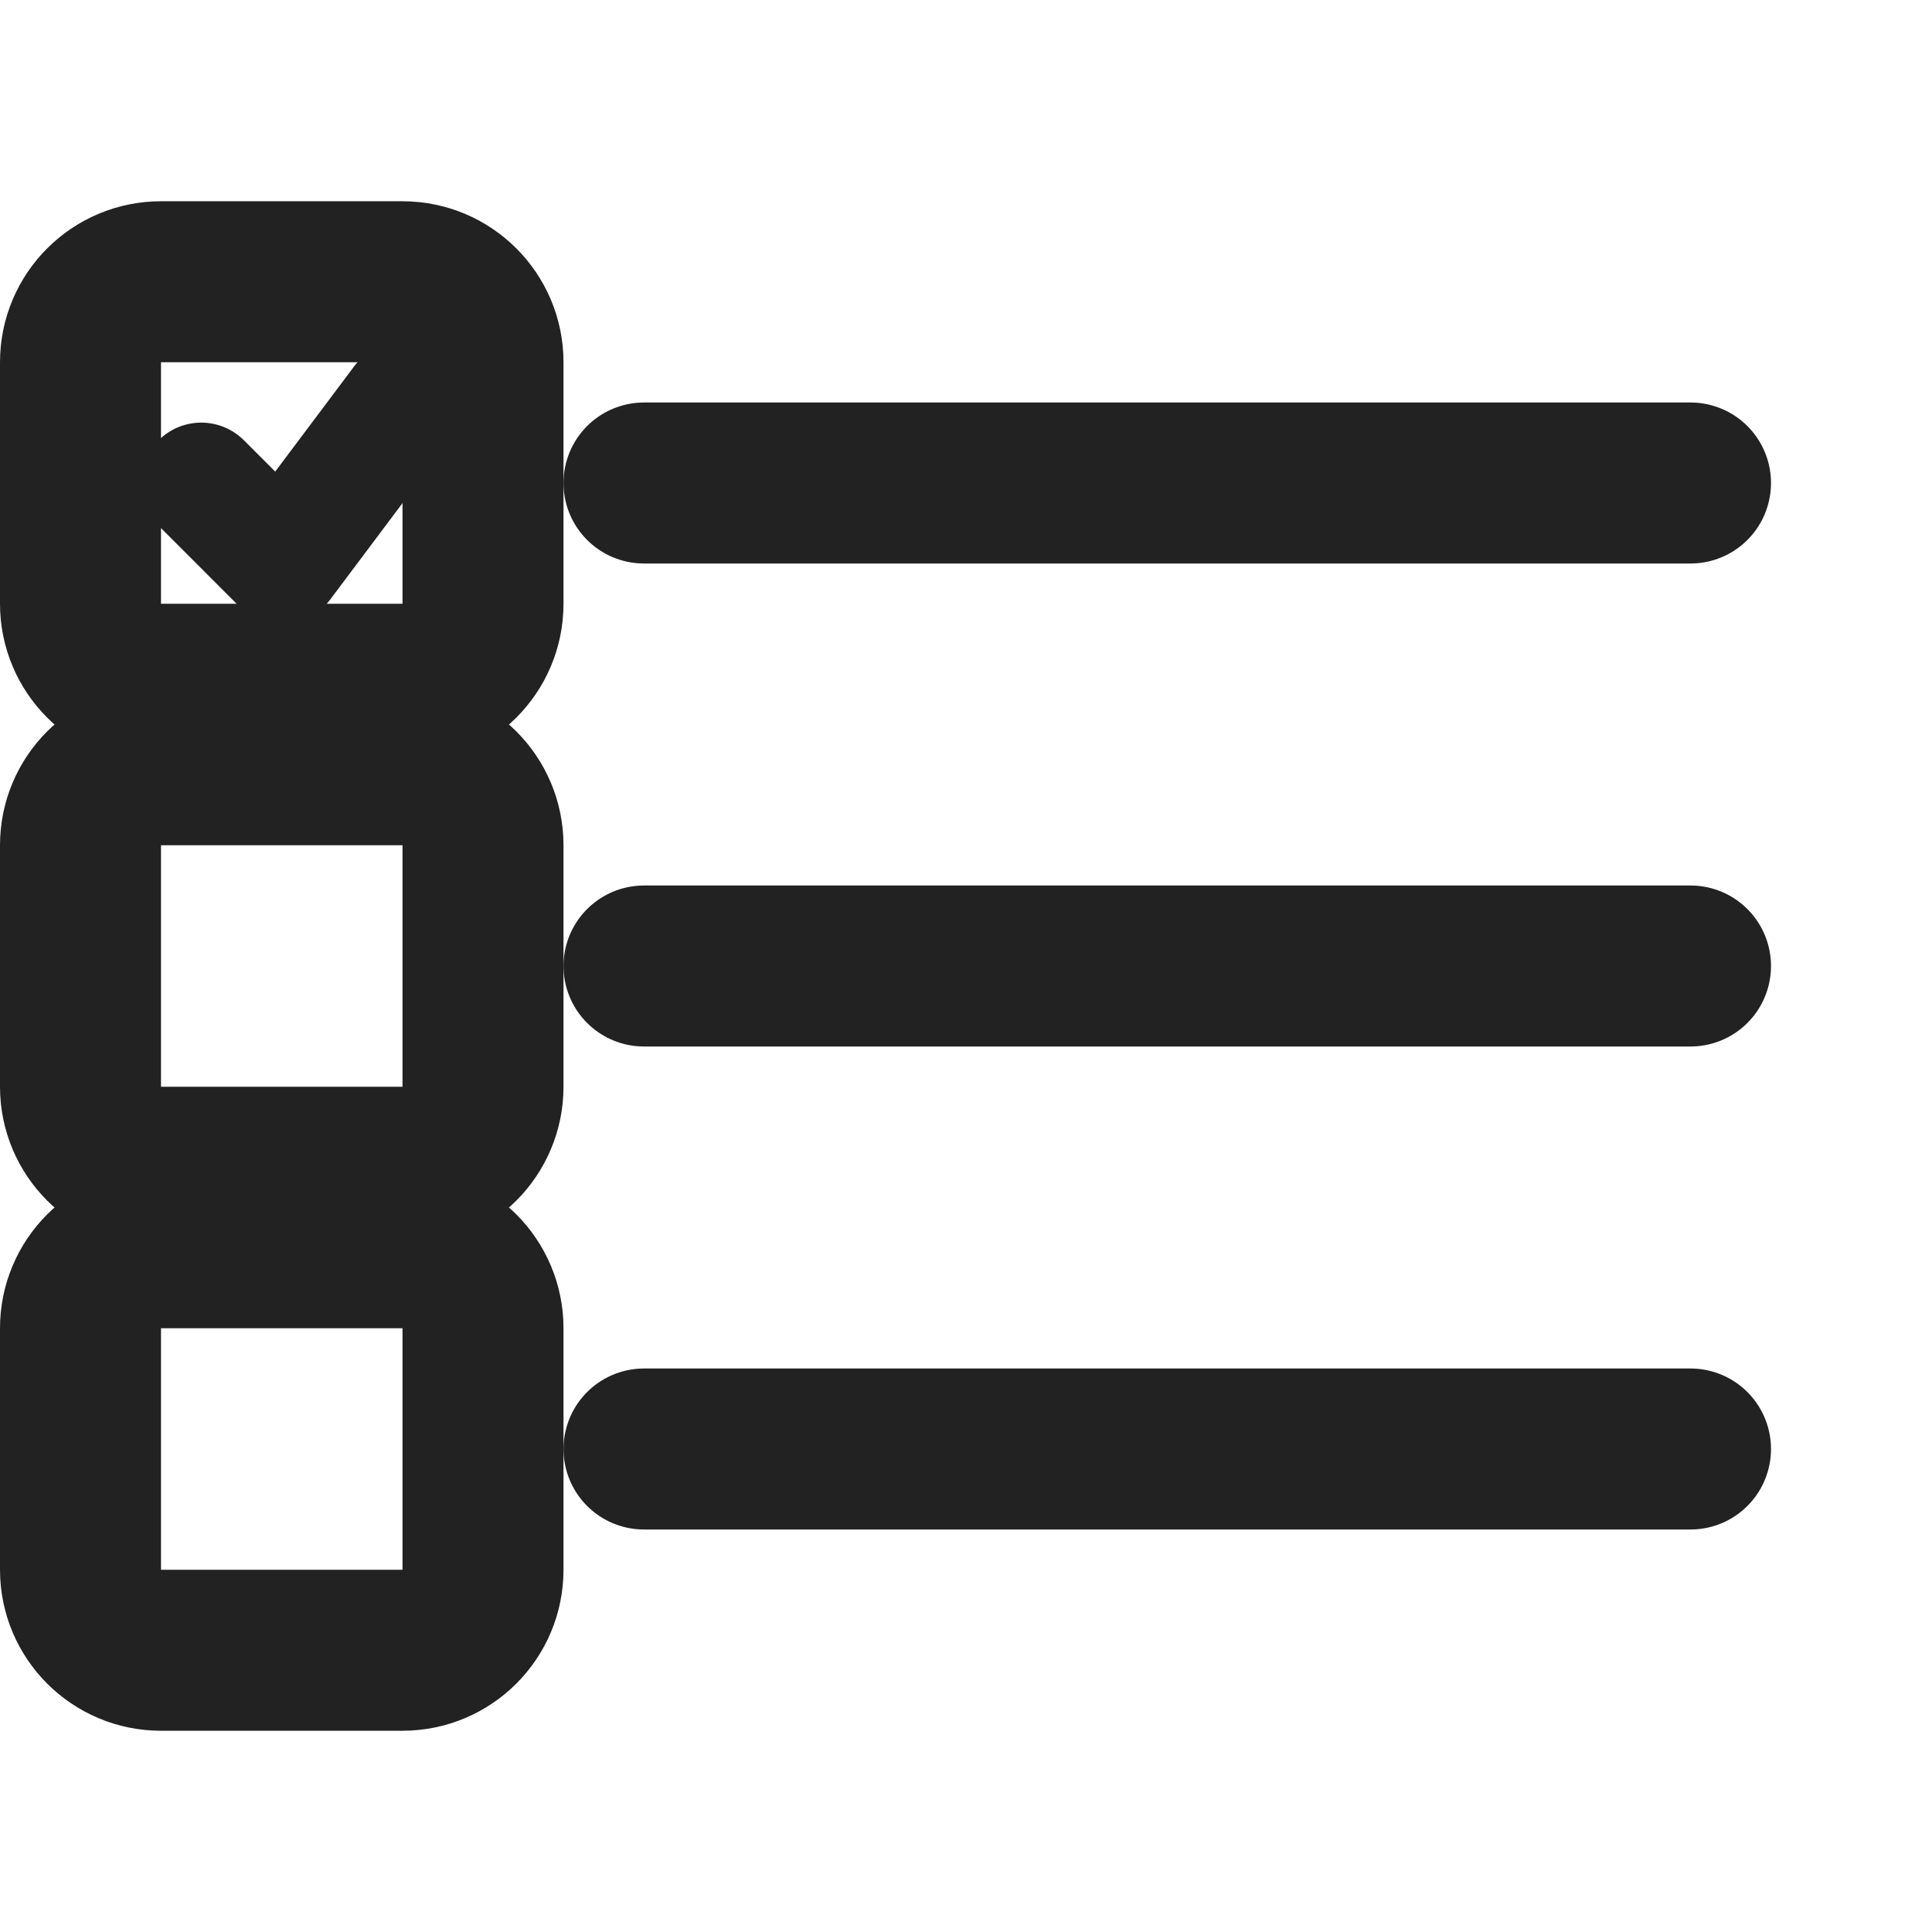
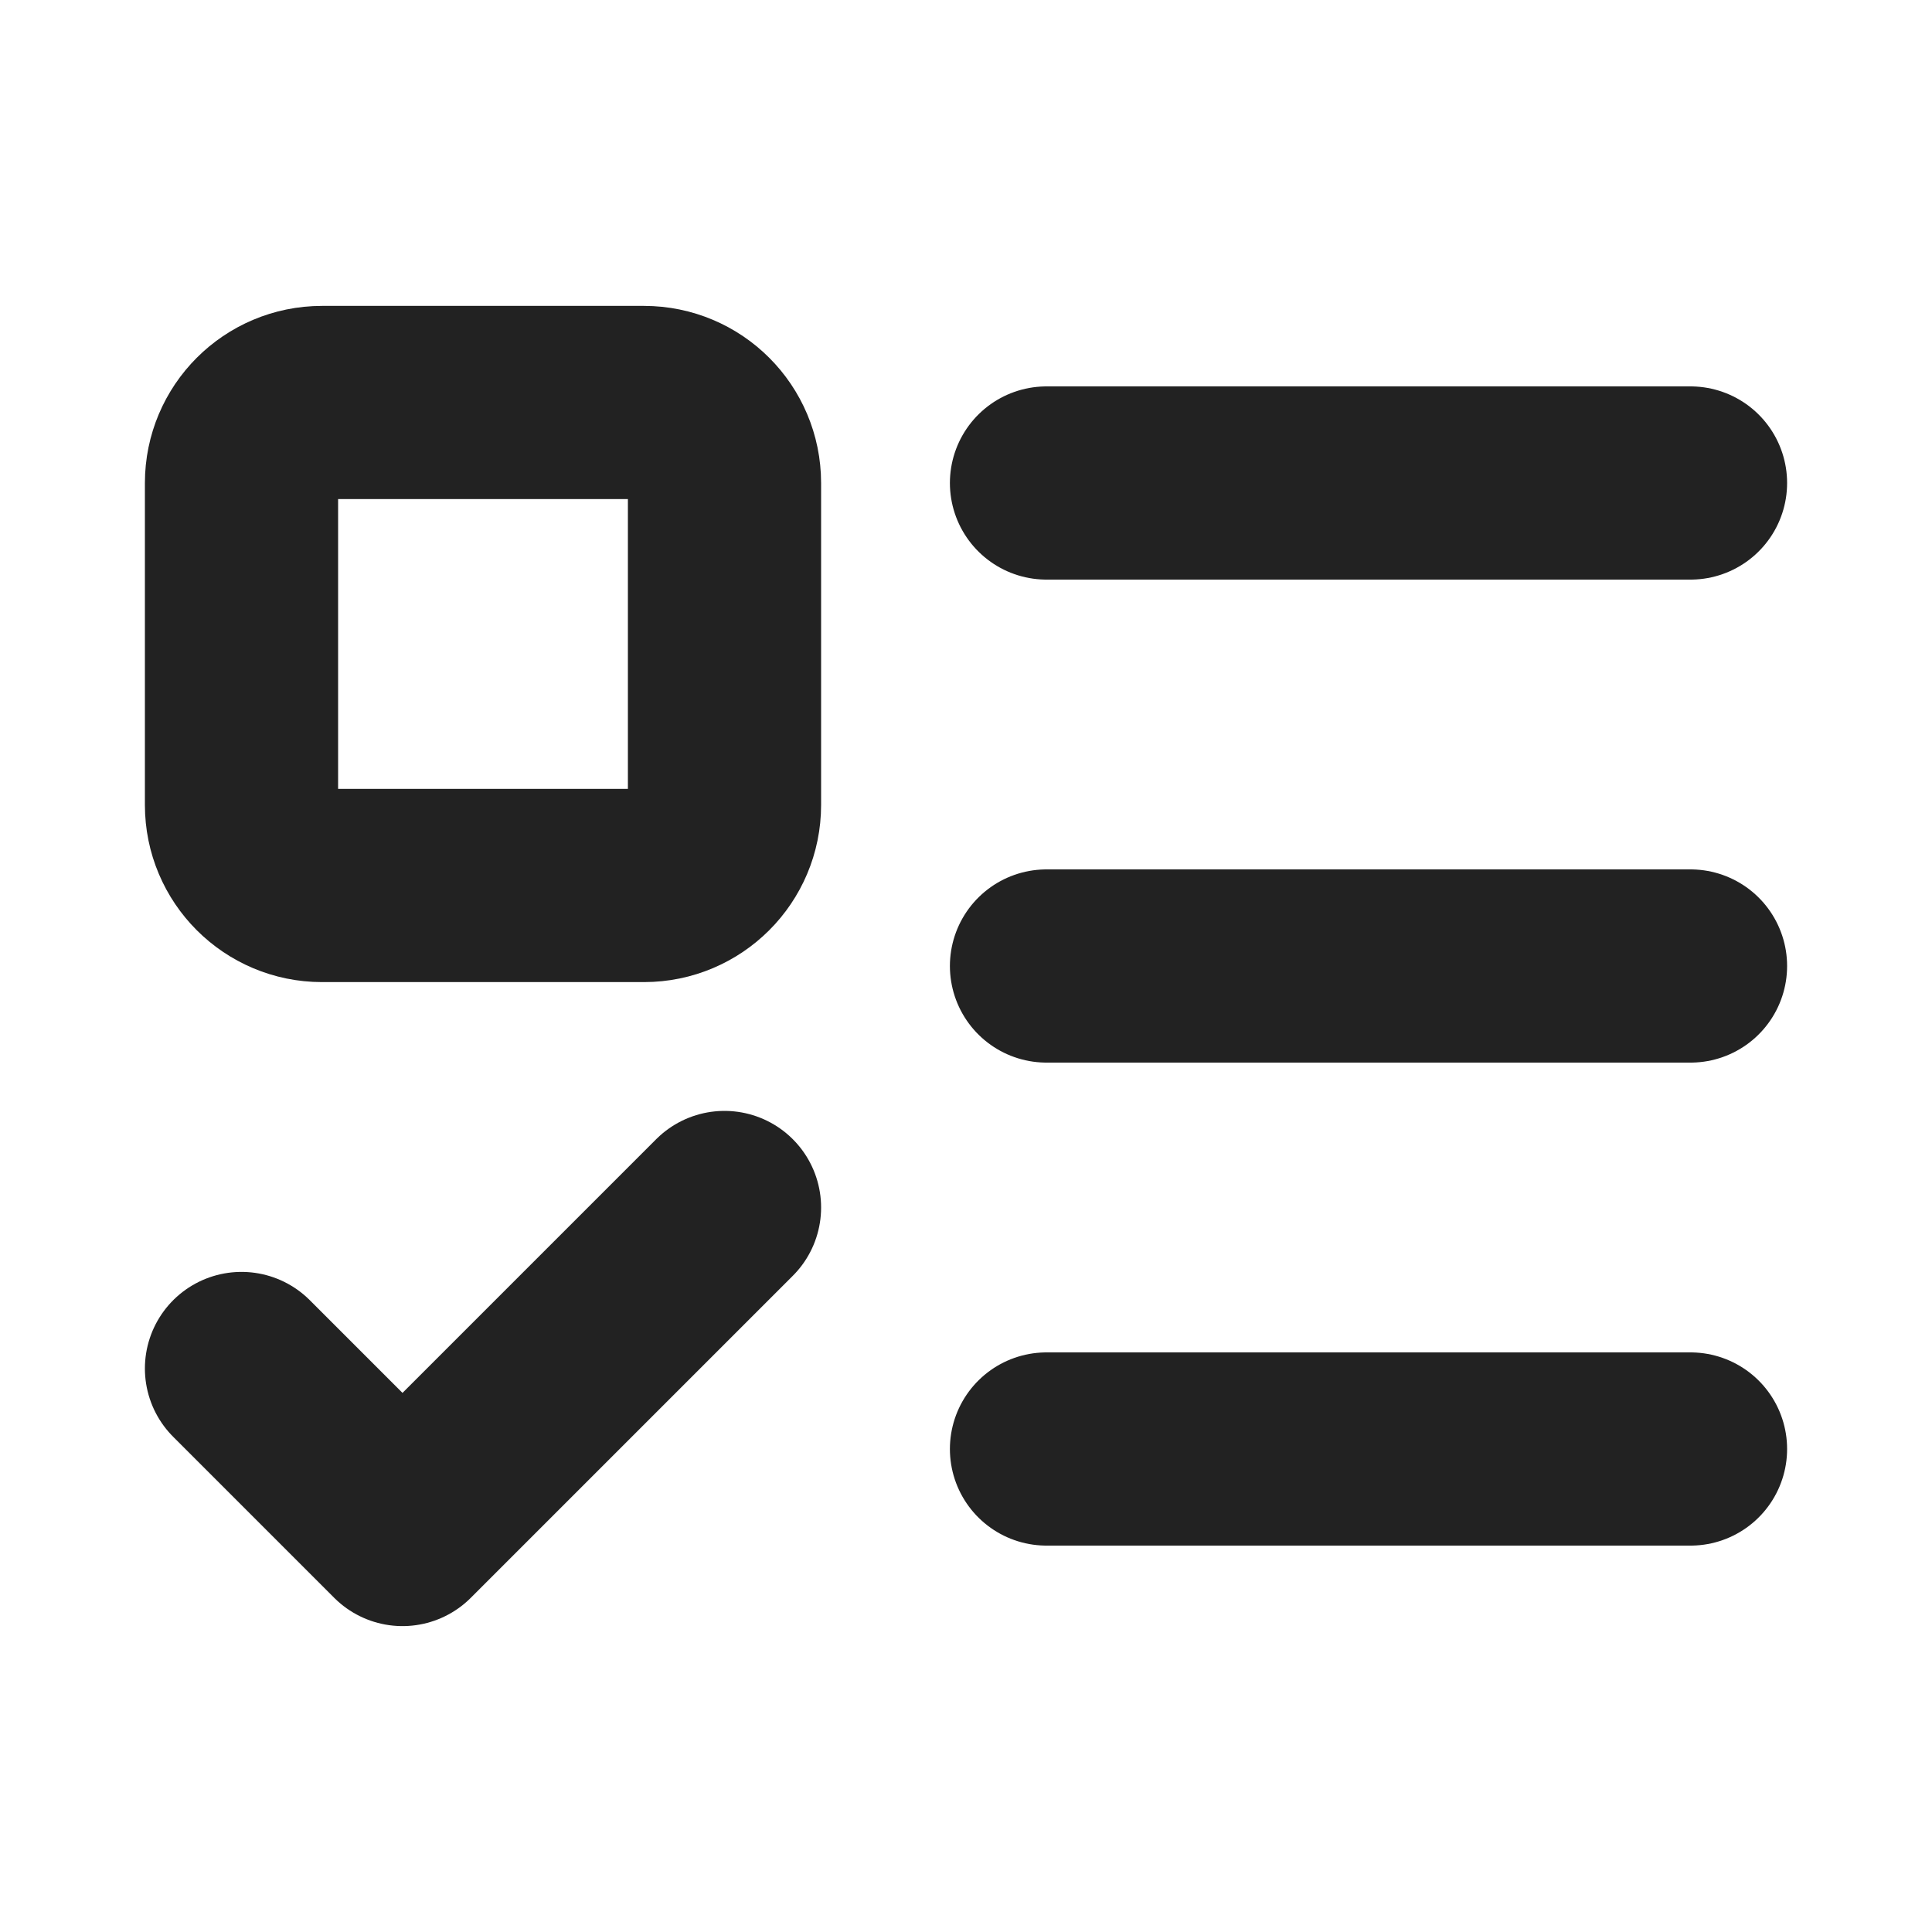
- <svg xmlns="http://www.w3.org/2000/svg" viewBox="0 0 24 24" fill="none" stroke="#222" stroke-width="2" stroke-linecap="round" stroke-linejoin="round">
-   <line x1="8" y1="6" x2="21" y2="6" />
-   <line x1="8" y1="12" x2="21" y2="12" />
-   <line x1="8" y1="18" x2="21" y2="18" />
-   <rect x="1" y="3.5" width="5" height="5" rx="1" />
-   <rect x="1" y="9.5" width="5" height="5" rx="1" />
-   <rect x="1" y="15.5" width="5" height="5" rx="1" />
-   <polyline points="2.5 6 3.5 7 5 5" fill="none" stroke="#222" stroke-width="1.5" />
+ <svg xmlns="http://www.w3.org/2000/svg" viewBox="0 0 24 24" fill="none" stroke="#222" stroke-width="2.4" stroke-linecap="round" stroke-linejoin="round">
+   <rect x="3" y="5" width="6" height="6" rx="1" />
+   <path d="m3 17 2 2 4-4" />
+   <path d="M13 6h8" />
+   <path d="M13 12h8" />
+   <path d="M13 18h8" />
</svg>
